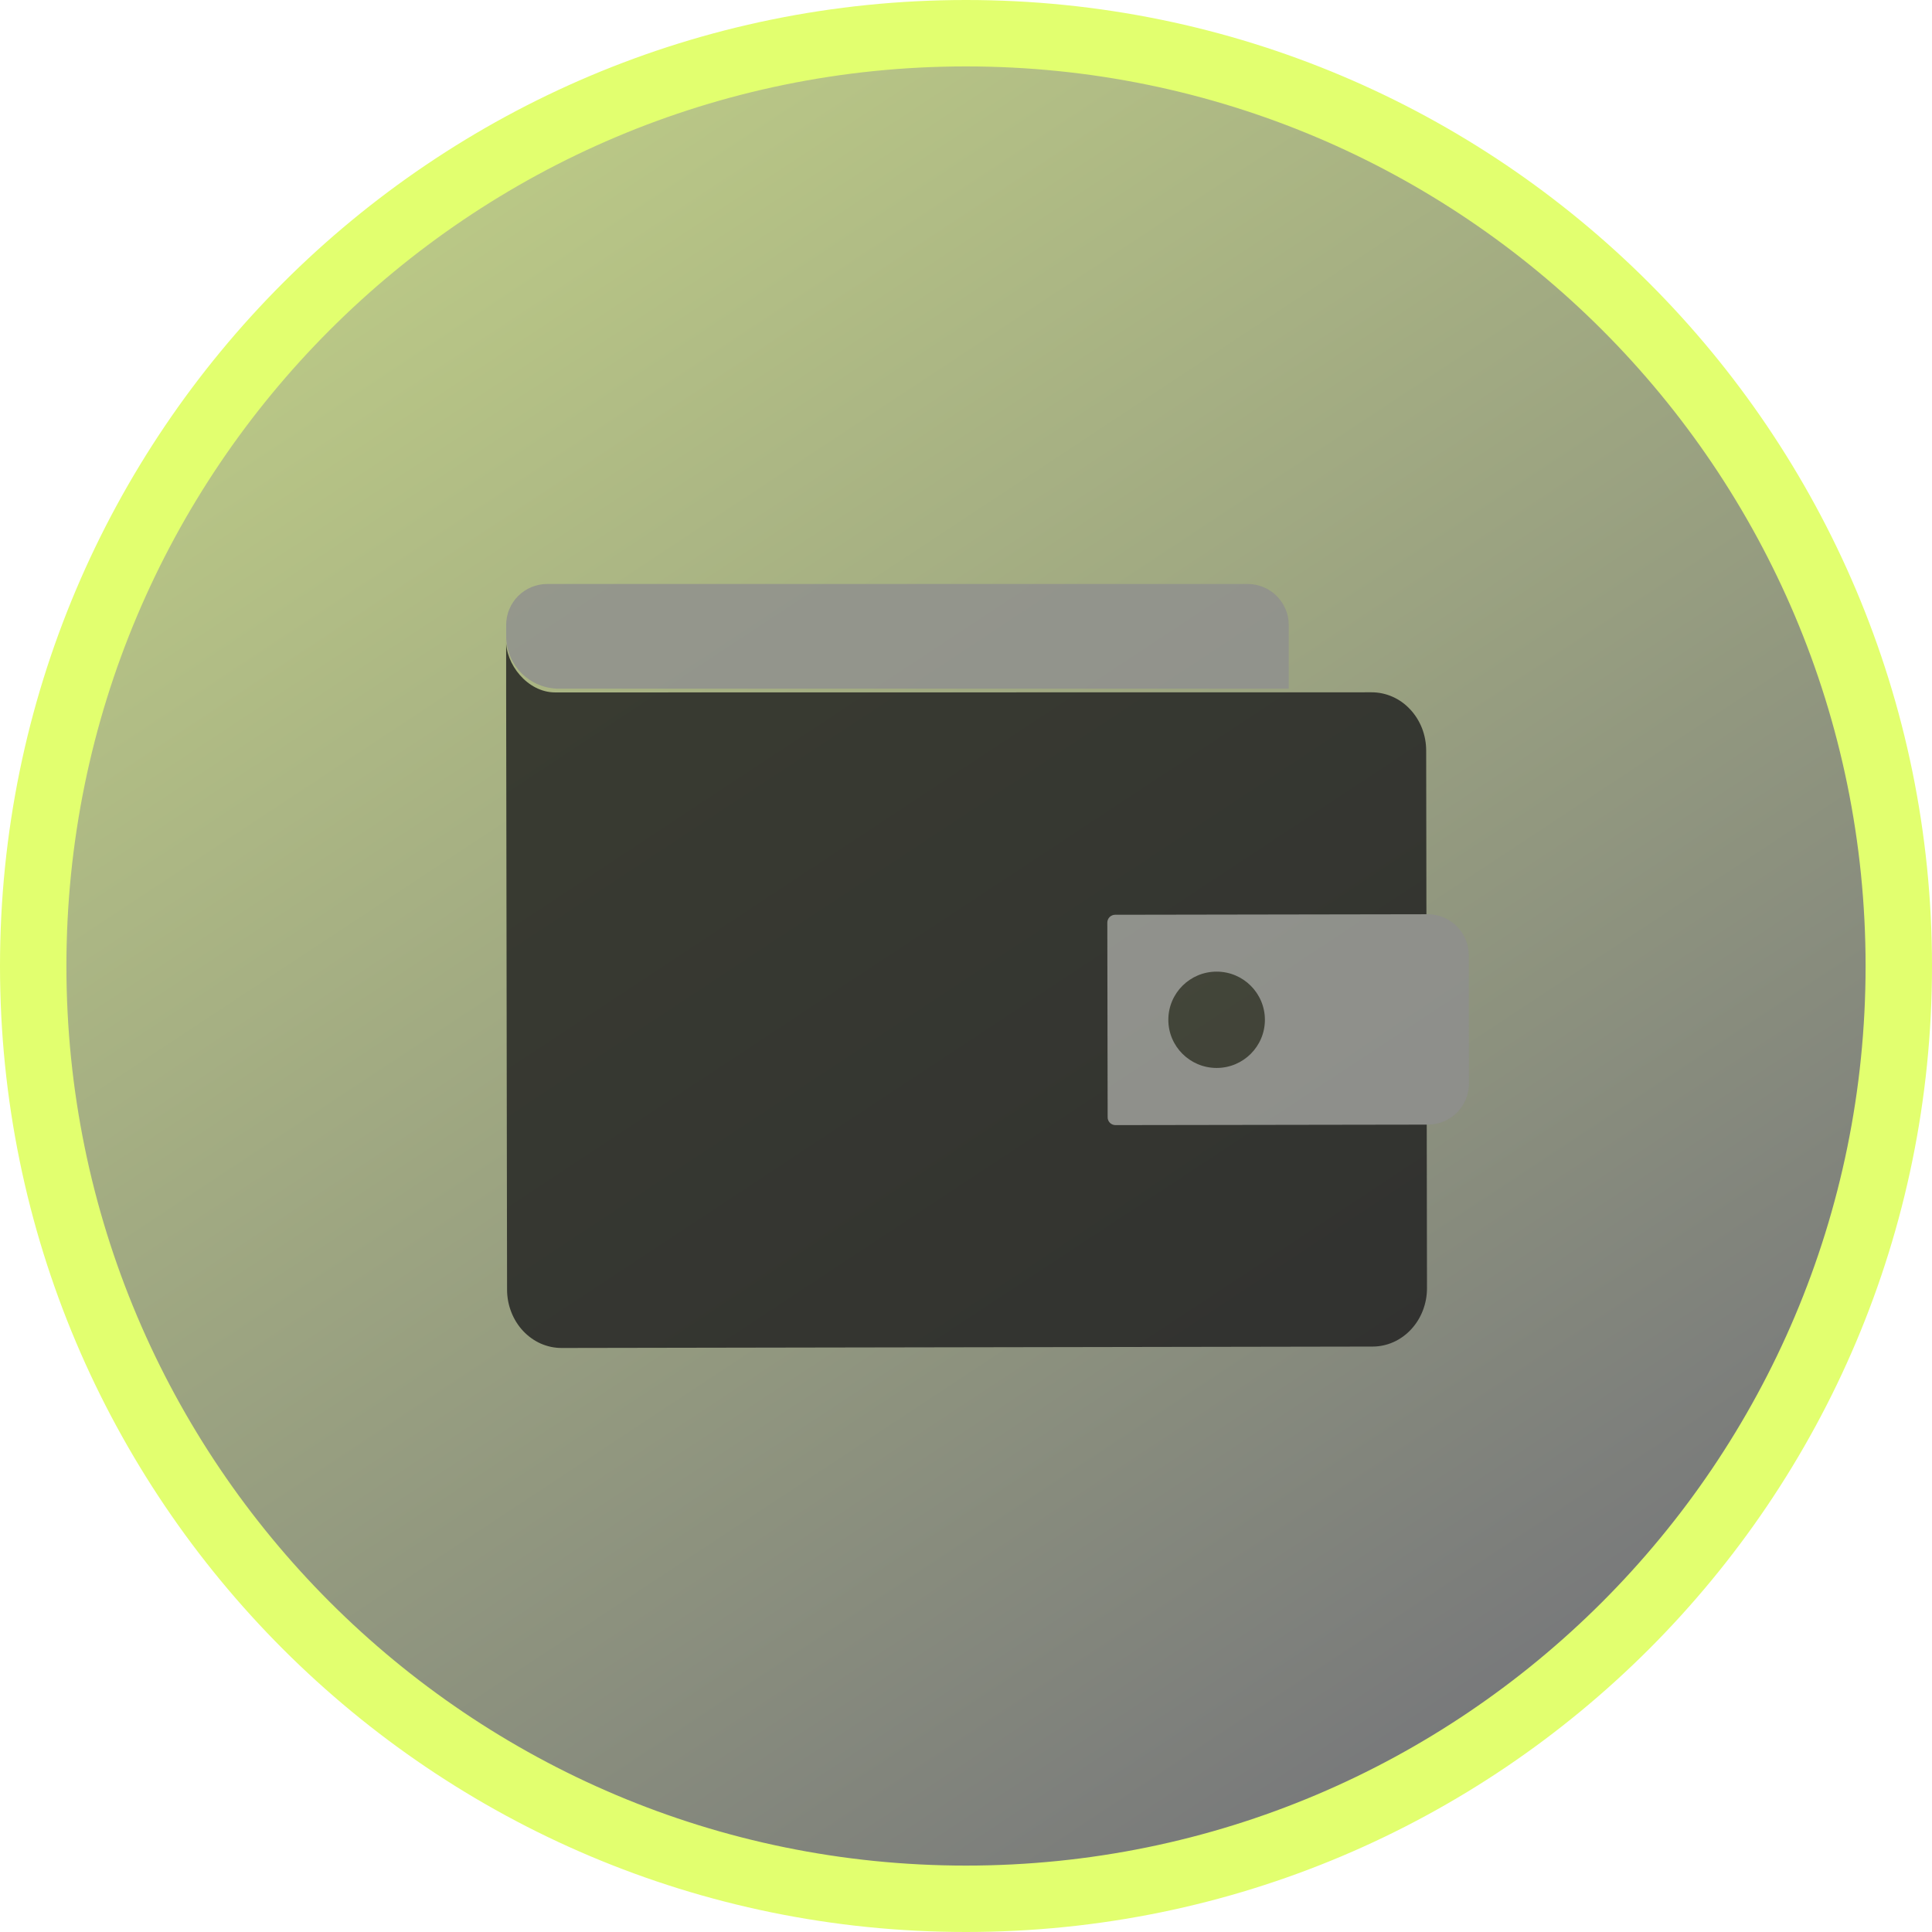
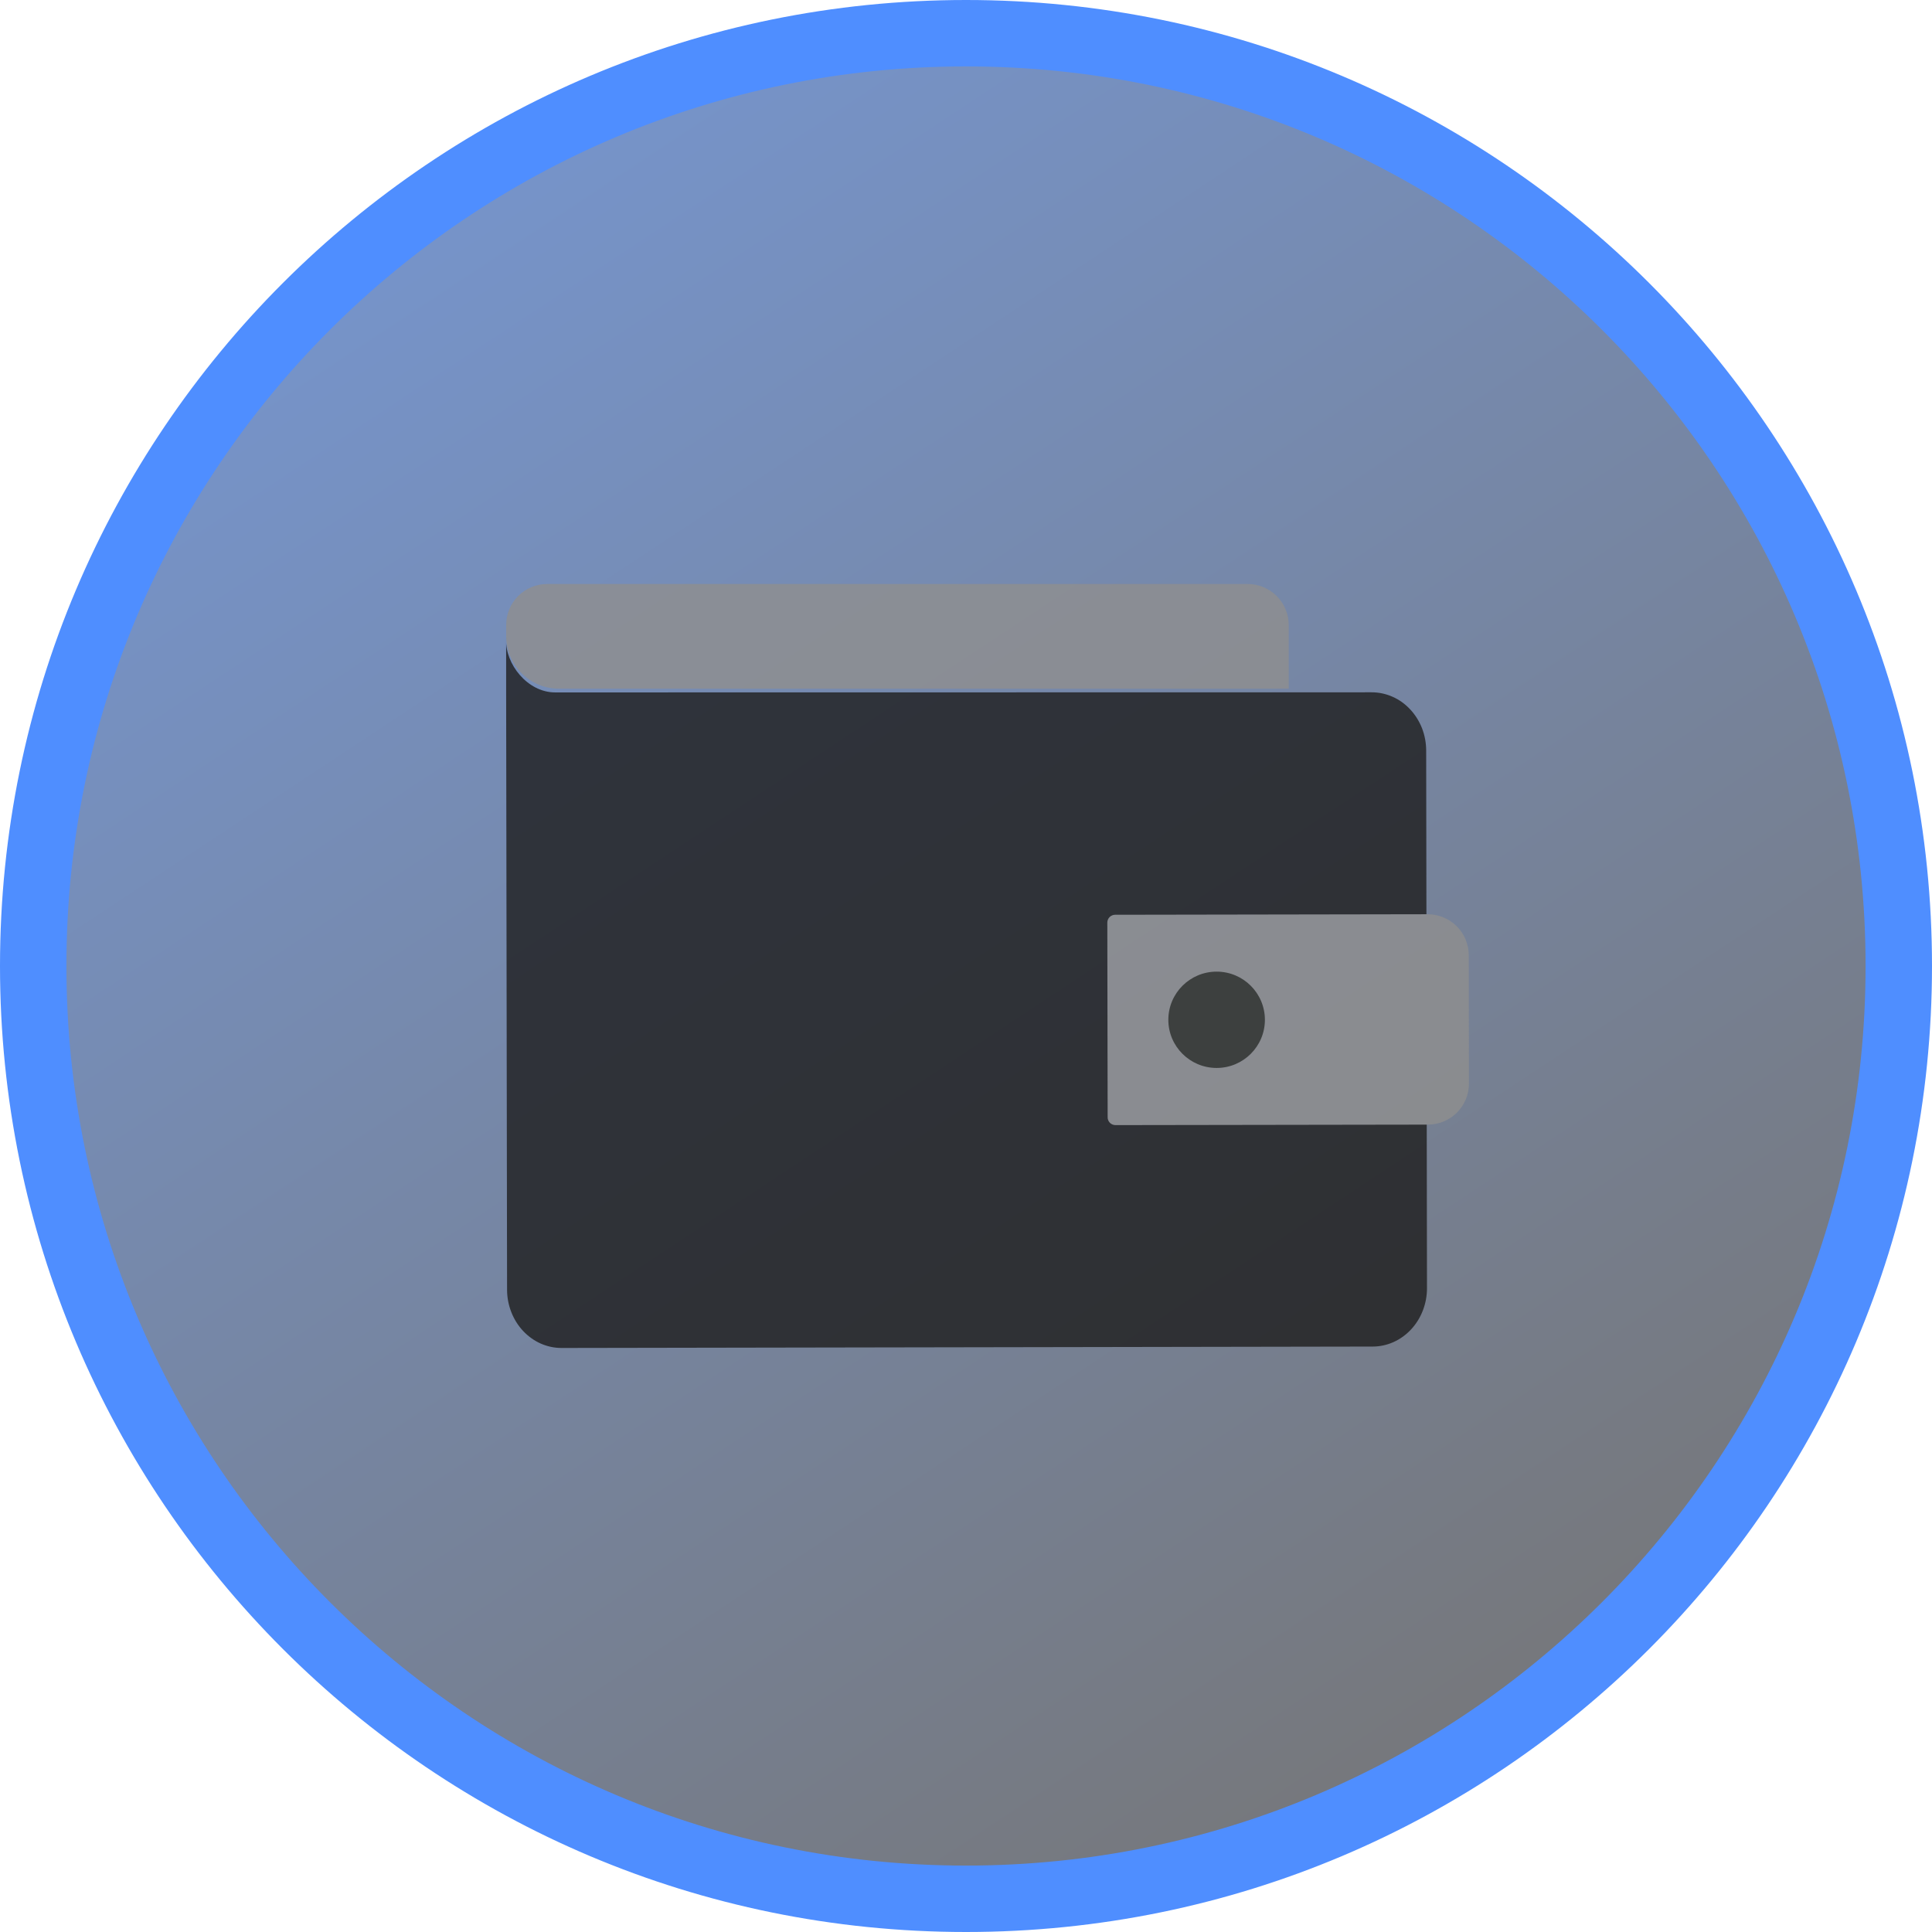
<svg xmlns="http://www.w3.org/2000/svg" width="48" height="48" viewBox="0 0 48 48" fill="none">
-   <circle cx="24" cy="24" r="23.175" fill="url(#paint0_linear_68_647)" fill-opacity="0.78" stroke="#E2FF6F" stroke-width="1.65" />
+   <circle cx="24" cy="24" r="23.175" fill="url(#paint0_linear_68_647)" fill-opacity="0.78" stroke="#4F8EFF" stroke-width="1.65" />
  <g opacity="0.8">
    <path d="M13.954 33.49L34.102 33.455C34.28 33.455 34.456 33.417 34.62 33.344C34.784 33.271 34.933 33.163 35.059 33.028C35.184 32.893 35.284 32.733 35.351 32.557C35.419 32.38 35.454 32.192 35.453 32.001L35.433 18.65C35.433 18.459 35.398 18.27 35.33 18.094C35.261 17.918 35.161 17.758 35.035 17.624C34.91 17.489 34.76 17.382 34.596 17.31C34.431 17.237 34.255 17.2 34.078 17.2L13.794 17.203C13.103 17.203 12.551 16.494 12.575 15.885V17.237L12.598 32.041C12.598 32.231 12.633 32.42 12.702 32.596C12.77 32.772 12.87 32.932 12.996 33.067C13.122 33.201 13.271 33.308 13.435 33.381C13.6 33.453 13.776 33.491 13.954 33.49Z" fill="#1D1D1D" />
    <path d="M27.705 22.727L35.47 22.714C35.74 22.714 36 22.821 36.191 23.011C36.383 23.201 36.49 23.459 36.491 23.729L36.496 26.923C36.496 27.192 36.389 27.451 36.199 27.642C36.008 27.833 35.749 27.94 35.479 27.941L27.714 27.953C27.662 27.953 27.613 27.933 27.576 27.897C27.539 27.86 27.519 27.811 27.519 27.759L27.511 22.922C27.511 22.87 27.531 22.821 27.568 22.784C27.604 22.748 27.654 22.727 27.705 22.727Z" fill="#8E8E8E" />
    <path d="M30.227 26.533C30.889 26.533 31.426 25.997 31.426 25.337C31.426 24.676 30.889 24.14 30.227 24.14C29.564 24.14 29.027 24.676 29.027 25.337C29.027 25.997 29.564 26.533 30.227 26.533Z" fill="#2E2F28" />
    <path d="M13.595 14.509H30.999C31.269 14.509 31.528 14.617 31.719 14.807C31.91 14.998 32.018 15.256 32.018 15.526V17.11H13.885C13.538 17.11 13.205 16.973 12.959 16.728C12.713 16.483 12.576 16.151 12.576 15.804V15.526C12.576 15.256 12.683 14.998 12.874 14.807C13.065 14.617 13.324 14.509 13.595 14.509Z" fill="#8E8E8E" />
  </g>
  <defs>
    <linearGradient id="paint0_linear_68_647" x1="-14.889" y1="-15.35" x2="27.993" y2="49.613" gradientUnits="userSpaceOnUse">
-       <stop stop-color="#E2FF6F" />
+       <stop stop-color="#4F8EFF" />
      <stop offset="1" stop-color="#505155" />
    </linearGradient>
  </defs>
</svg>
